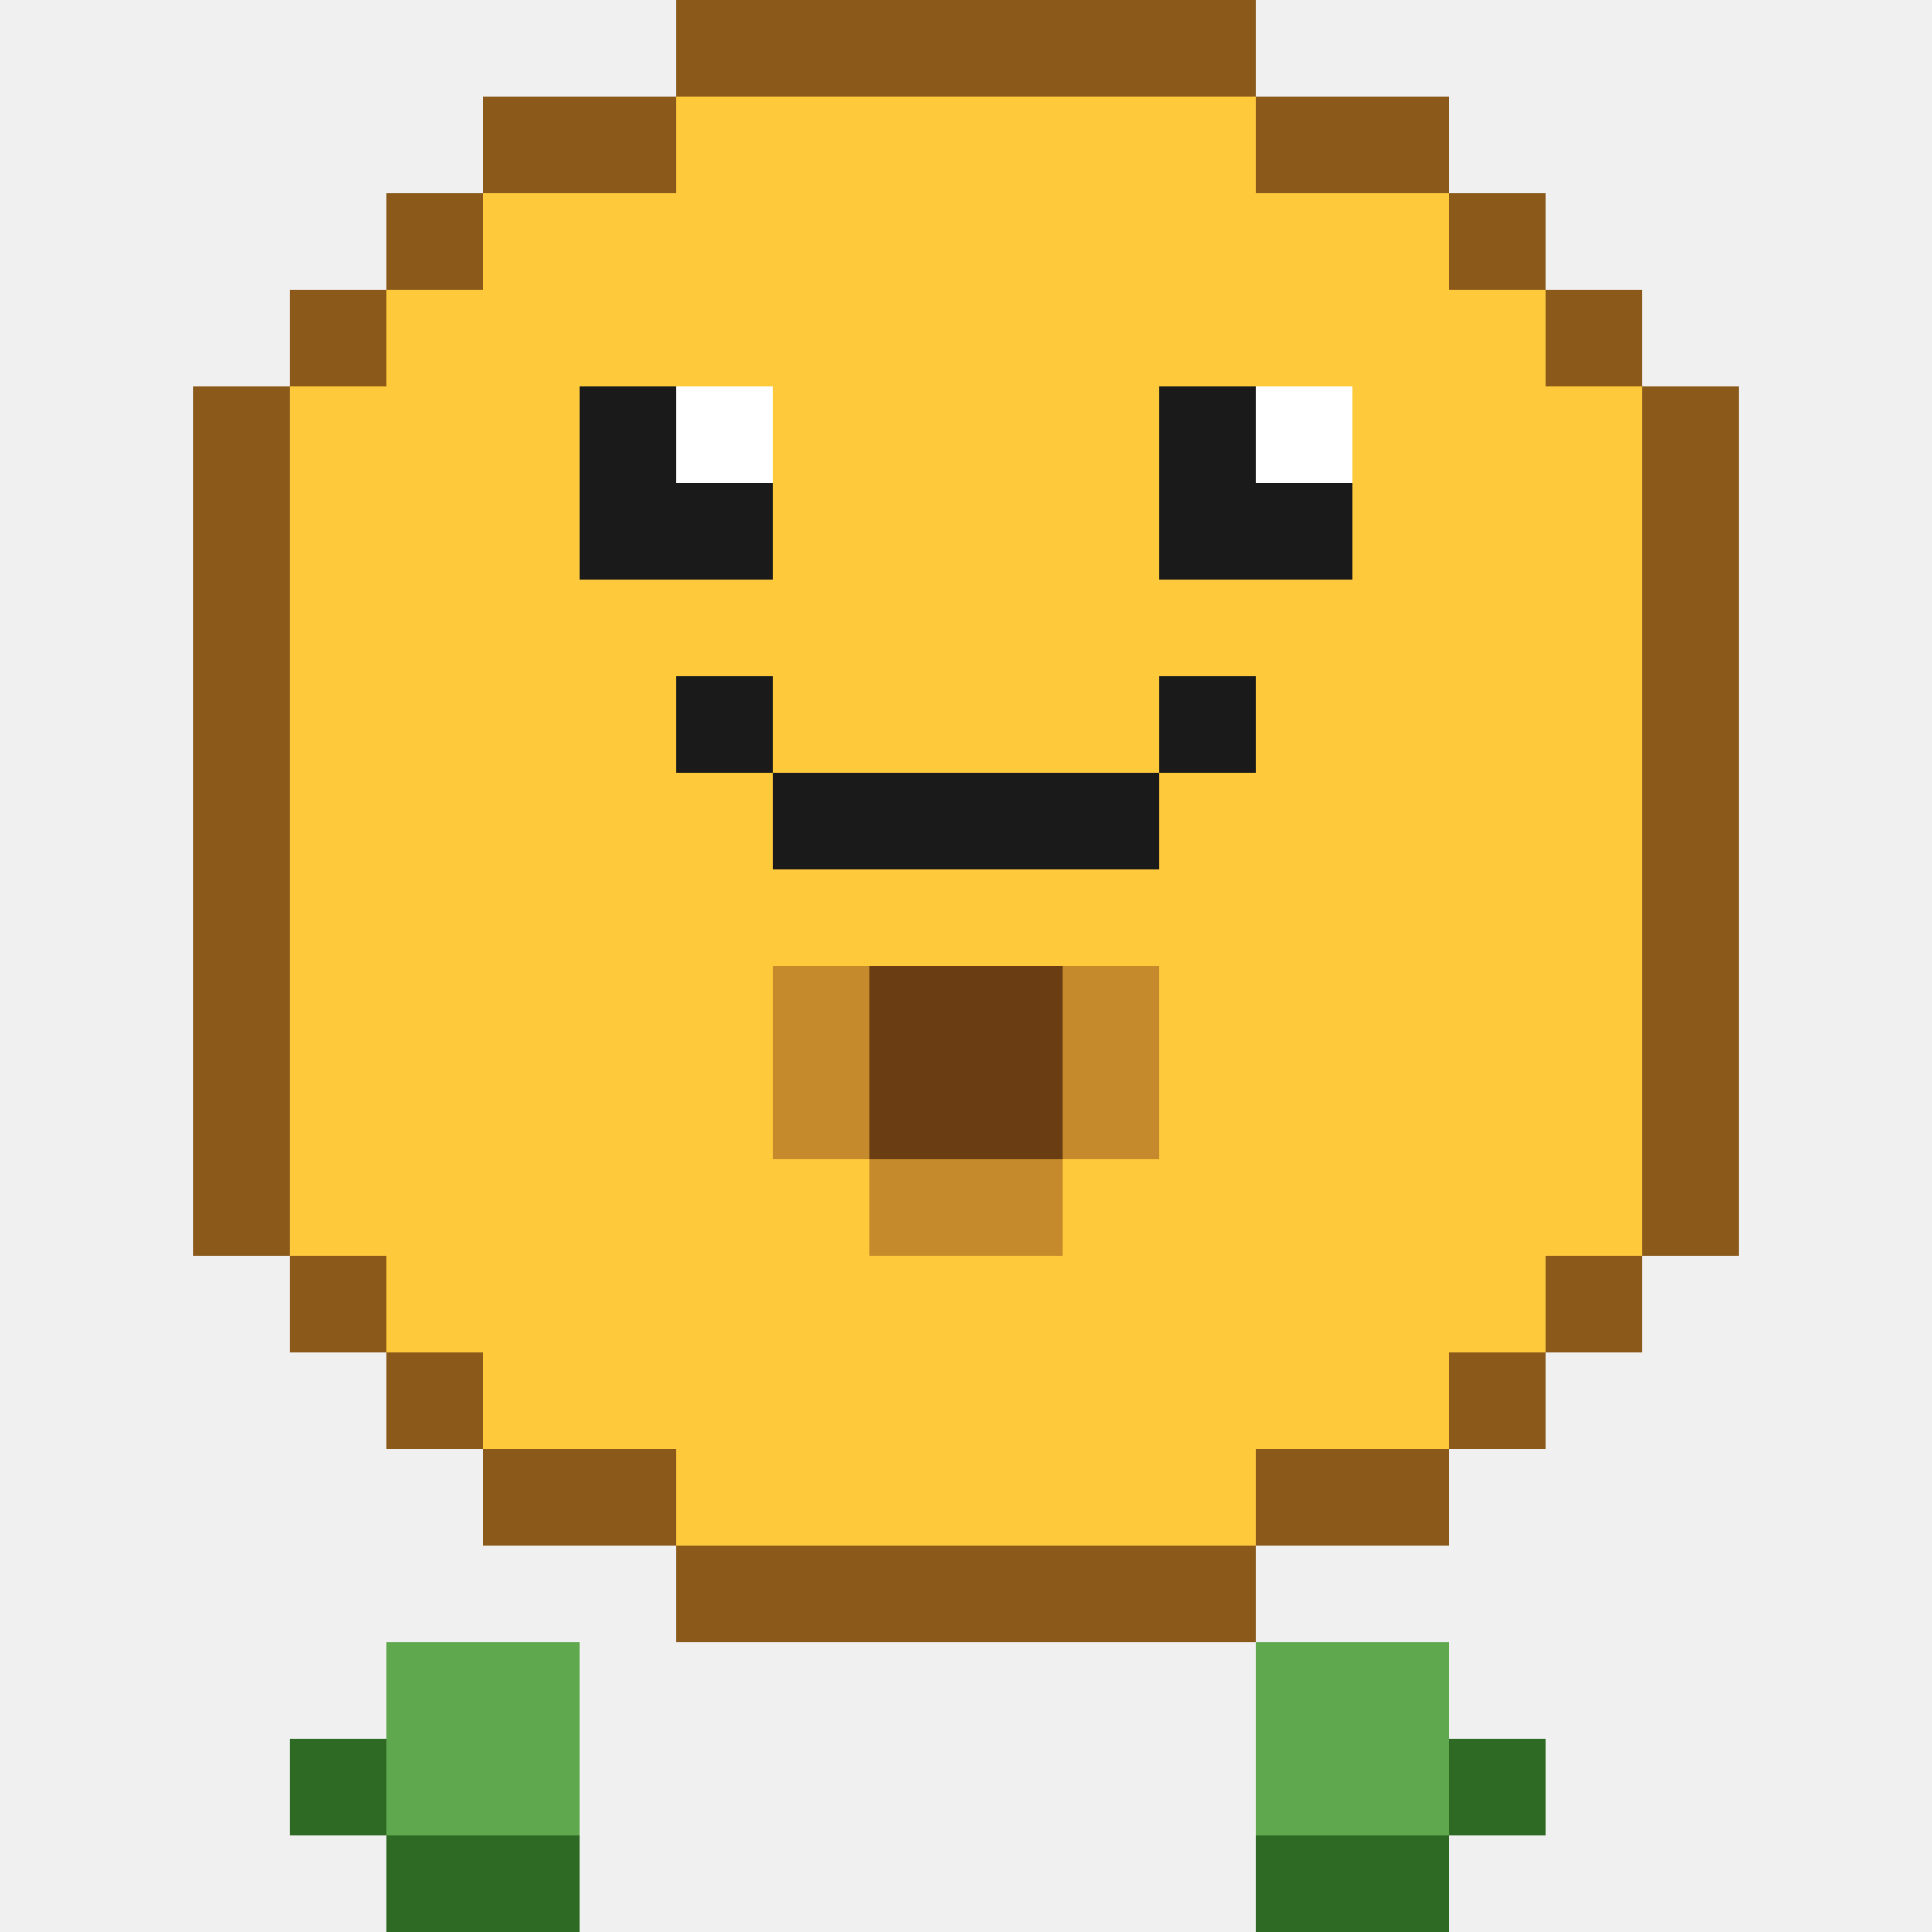
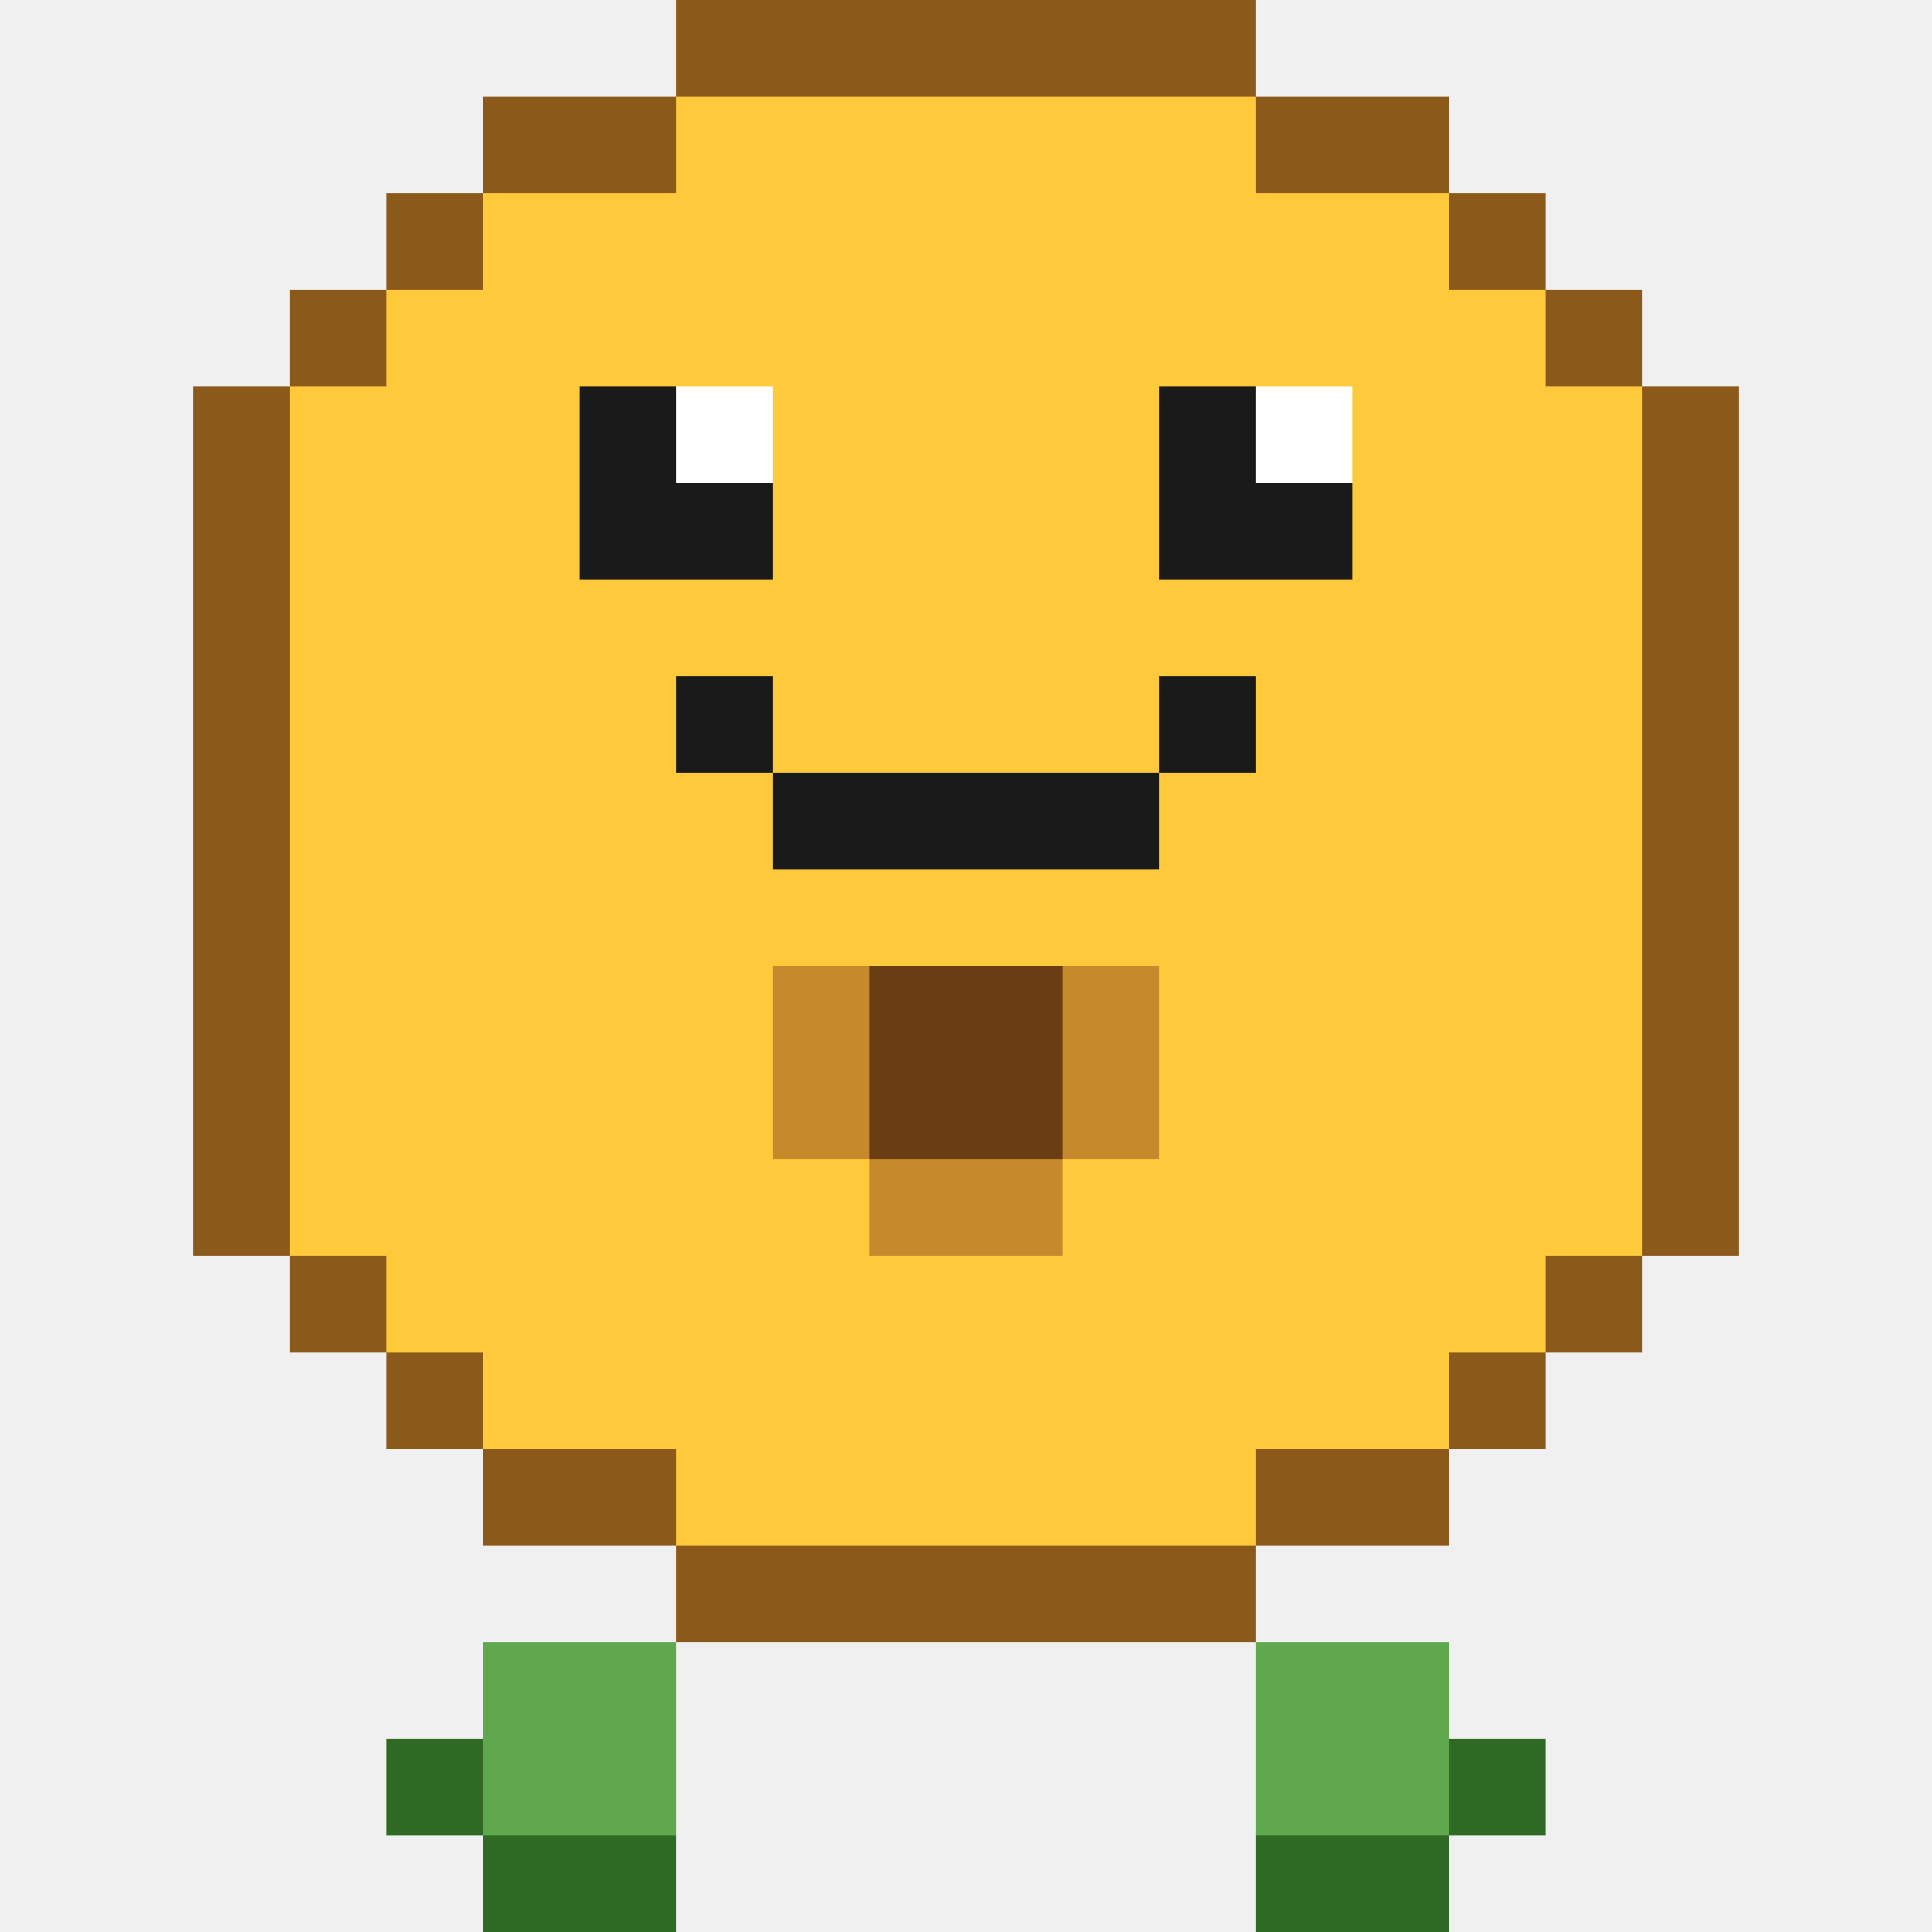
<svg xmlns="http://www.w3.org/2000/svg" viewBox="0 0 20 20" shape-rendering="crispEdges" width="256" height="256" role="img" aria-label="Pollen">
  <g fill="#8B5A1B">
    <rect x="7" y="0" width="6" height="1" />
    <rect x="5" y="1" width="2" height="1" />
    <rect x="13" y="1" width="2" height="1" />
    <rect x="4" y="2" width="1" height="1" />
    <rect x="15" y="2" width="1" height="1" />
    <rect x="3" y="3" width="1" height="1" />
    <rect x="16" y="3" width="1" height="1" />
    <rect x="2" y="4" width="1" height="9" />
    <rect x="17" y="4" width="1" height="9" />
    <rect x="3" y="13" width="1" height="1" />
    <rect x="16" y="13" width="1" height="1" />
    <rect x="4" y="14" width="1" height="1" />
    <rect x="15" y="14" width="1" height="1" />
    <rect x="5" y="15" width="2" height="1" />
    <rect x="13" y="15" width="2" height="1" />
    <rect x="7" y="16" width="6" height="1" />
  </g>
  <g fill="#FFC93C">
    <rect x="7" y="1" width="6" height="1" />
    <rect x="5" y="2" width="10" height="1" />
    <rect x="4" y="3" width="12" height="1" />
    <rect x="3" y="4" width="3" height="1" />
    <rect x="8" y="4" width="4" height="1" />
    <rect x="14" y="4" width="3" height="1" />
    <rect x="3" y="5" width="3" height="1" />
    <rect x="8" y="5" width="4" height="1" />
    <rect x="14" y="5" width="3" height="1" />
    <rect x="3" y="6" width="14" height="1" />
    <rect x="3" y="7" width="4" height="1" />
    <rect x="8" y="7" width="4" height="1" />
    <rect x="13" y="7" width="4" height="1" />
    <rect x="3" y="8" width="5" height="1" />
    <rect x="12" y="8" width="5" height="1" />
    <rect x="3" y="9" width="14" height="1" />
    <rect x="3" y="10" width="5" height="1" />
    <rect x="12" y="10" width="5" height="1" />
    <rect x="3" y="11" width="5" height="1" />
    <rect x="12" y="11" width="5" height="1" />
    <rect x="3" y="12" width="6" height="1" />
    <rect x="11" y="12" width="6" height="1" />
    <rect x="4" y="13" width="12" height="1" />
    <rect x="5" y="14" width="10" height="1" />
    <rect x="7" y="15" width="6" height="1" />
  </g>
  <g fill="#1A1A1A">
    <rect x="6" y="4" width="1" height="1" />
    <rect x="12" y="4" width="1" height="1" />
    <rect x="6" y="5" width="2" height="1" />
    <rect x="12" y="5" width="2" height="1" />
    <rect x="7" y="7" width="1" height="1" />
    <rect x="12" y="7" width="1" height="1" />
    <rect x="8" y="8" width="4" height="1" />
  </g>
  <g fill="#FFFFFF">
    <rect x="7" y="4" width="1" height="1" />
    <rect x="13" y="4" width="1" height="1" />
  </g>
  <g fill="#C48A2B">
    <rect x="8" y="10" width="1" height="1" />
    <rect x="11" y="10" width="1" height="1" />
    <rect x="8" y="11" width="1" height="1" />
    <rect x="11" y="11" width="1" height="1" />
    <rect x="9" y="12" width="2" height="1" />
  </g>
  <g fill="#6A3E12">
    <rect x="9" y="10" width="2" height="1" />
    <rect x="9" y="11" width="2" height="1" />
  </g>
  <g fill="#5FA84E">
-     <rect x="4" y="17" width="2" height="1" />
+     <rect x="5" y="17" width="2" height="1" />
    <rect x="13" y="17" width="2" height="1" />
-     <rect x="4" y="18" width="2" height="1" />
+     <rect x="5" y="18" width="2" height="1" />
    <rect x="13" y="18" width="2" height="1" />
  </g>
  <g fill="#2E6A23">
-     <rect x="3" y="18" width="1" height="1" />
+     <rect x="4" y="18" width="1" height="1" />
    <rect x="15" y="18" width="1" height="1" />
-     <rect x="4" y="19" width="2" height="1" />
+     <rect x="5" y="19" width="2" height="1" />
    <rect x="13" y="19" width="2" height="1" />
  </g>
</svg>
